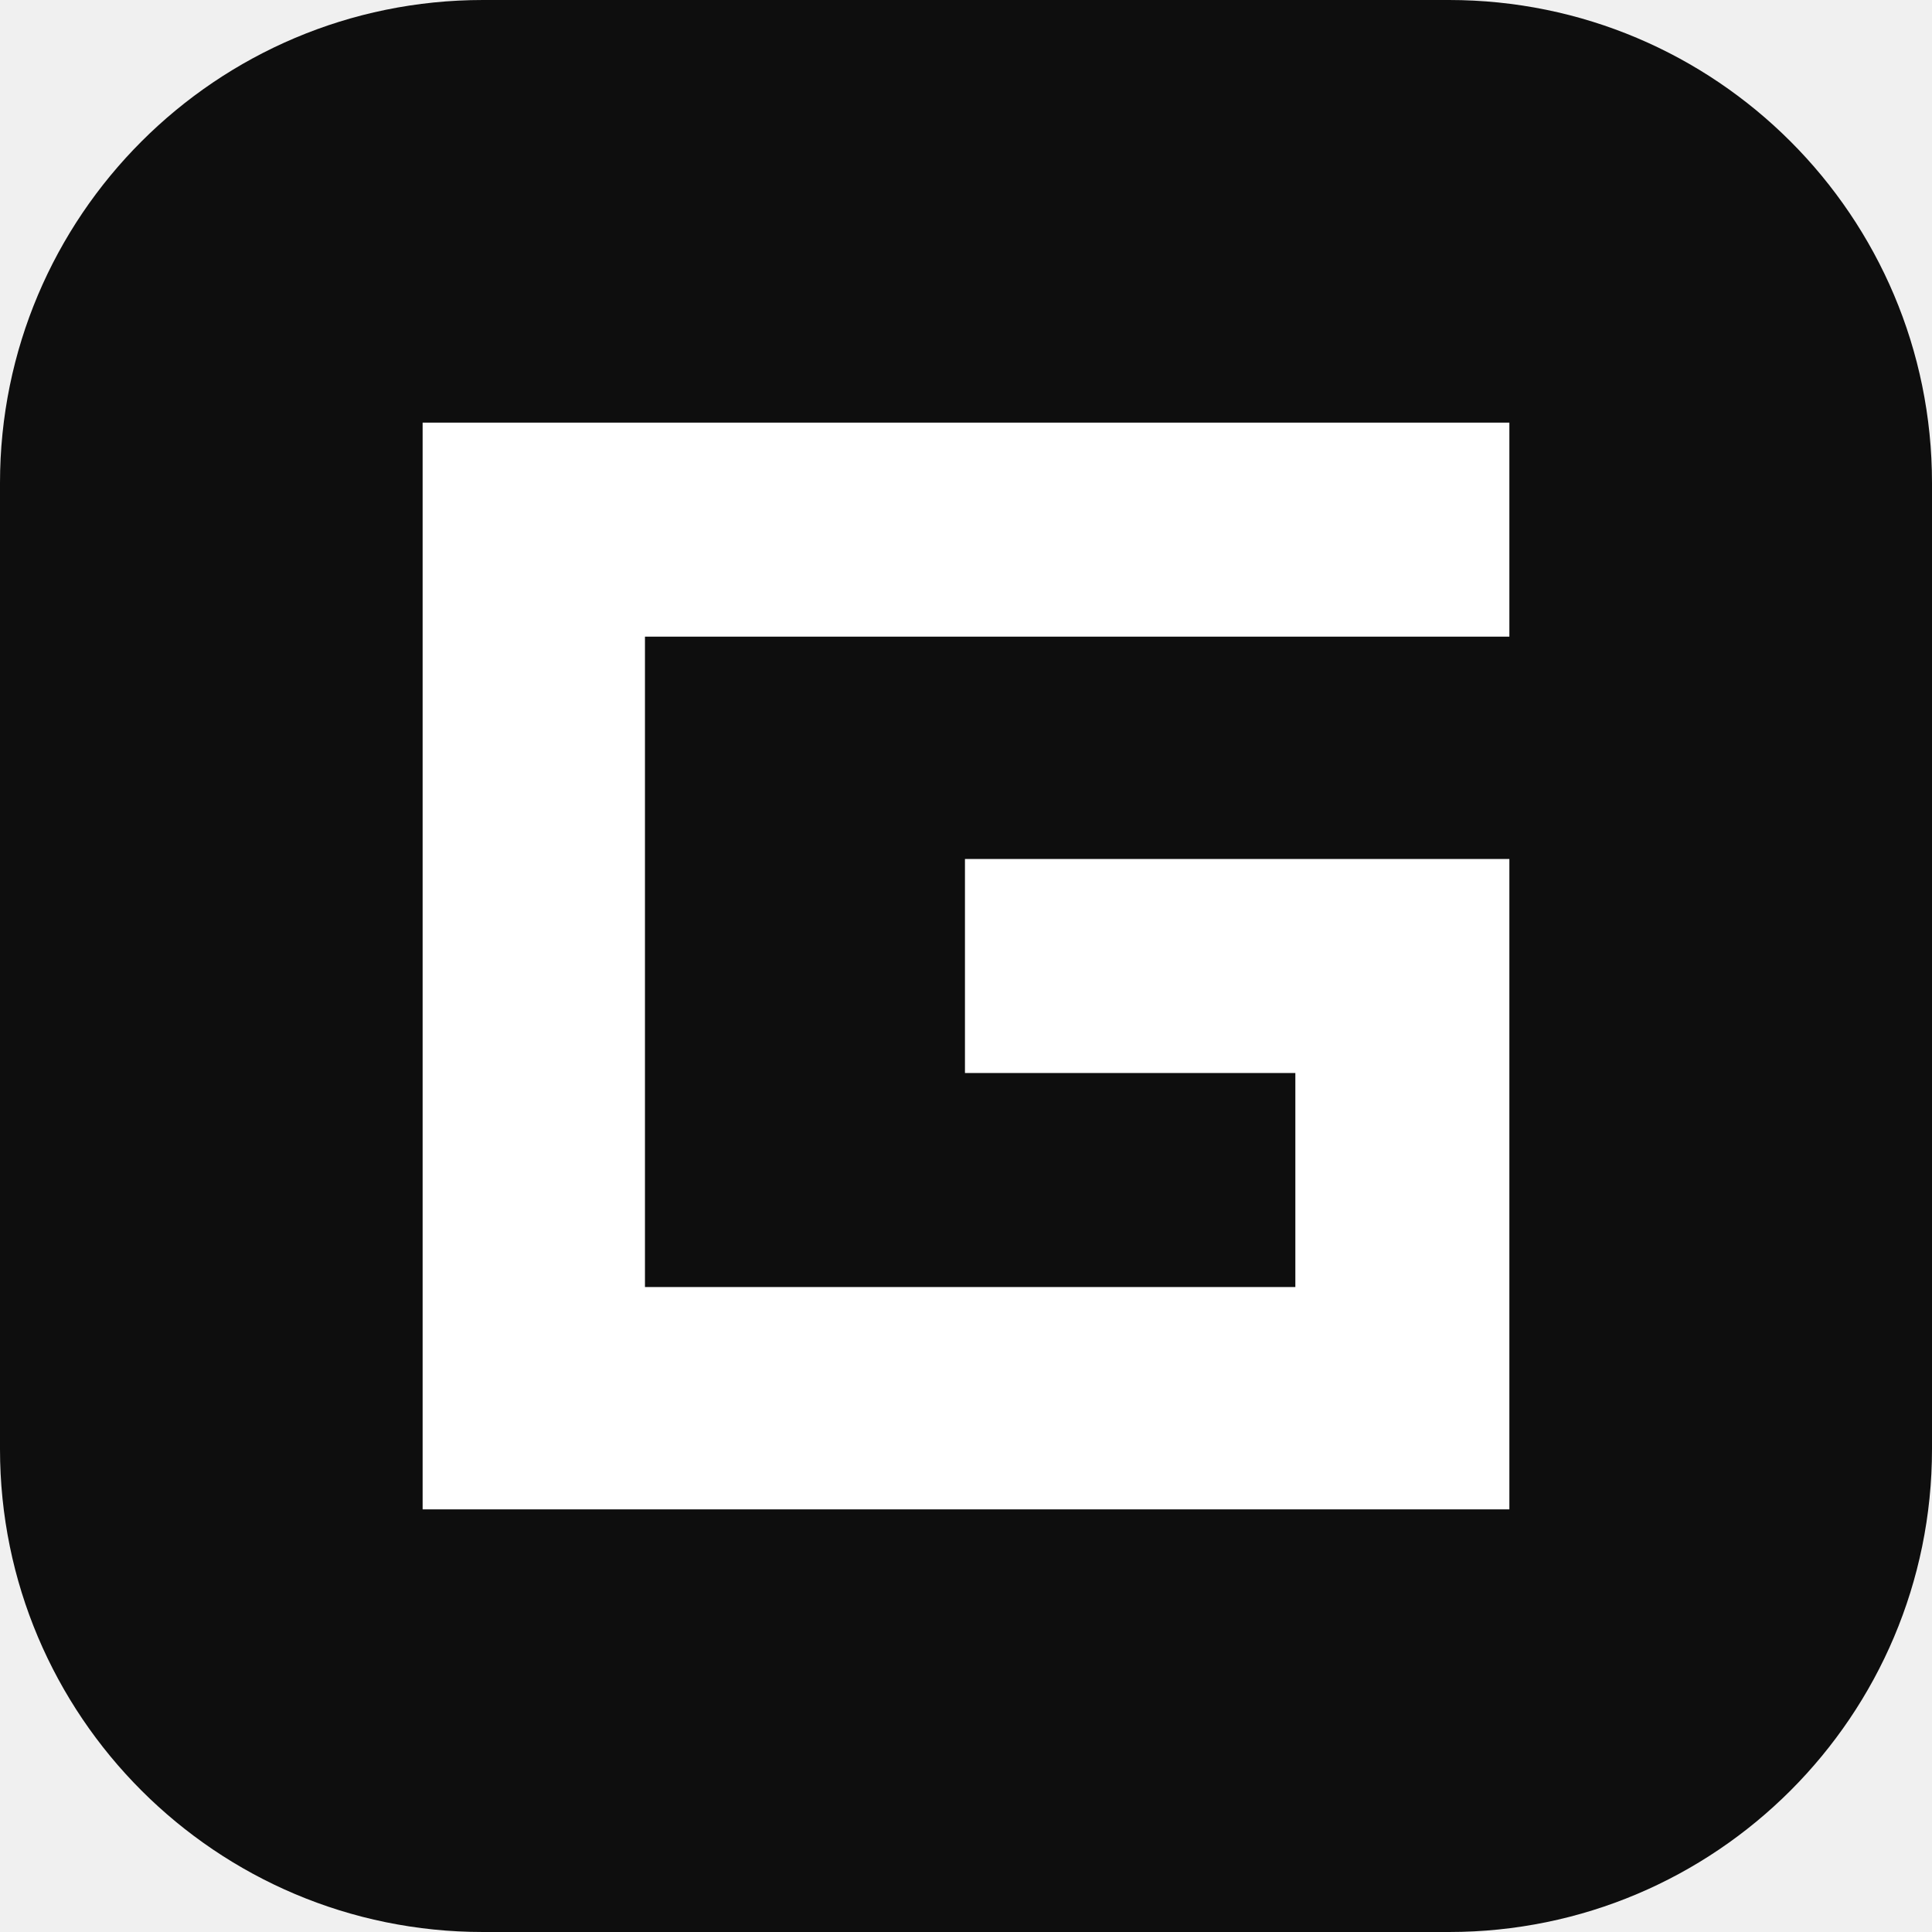
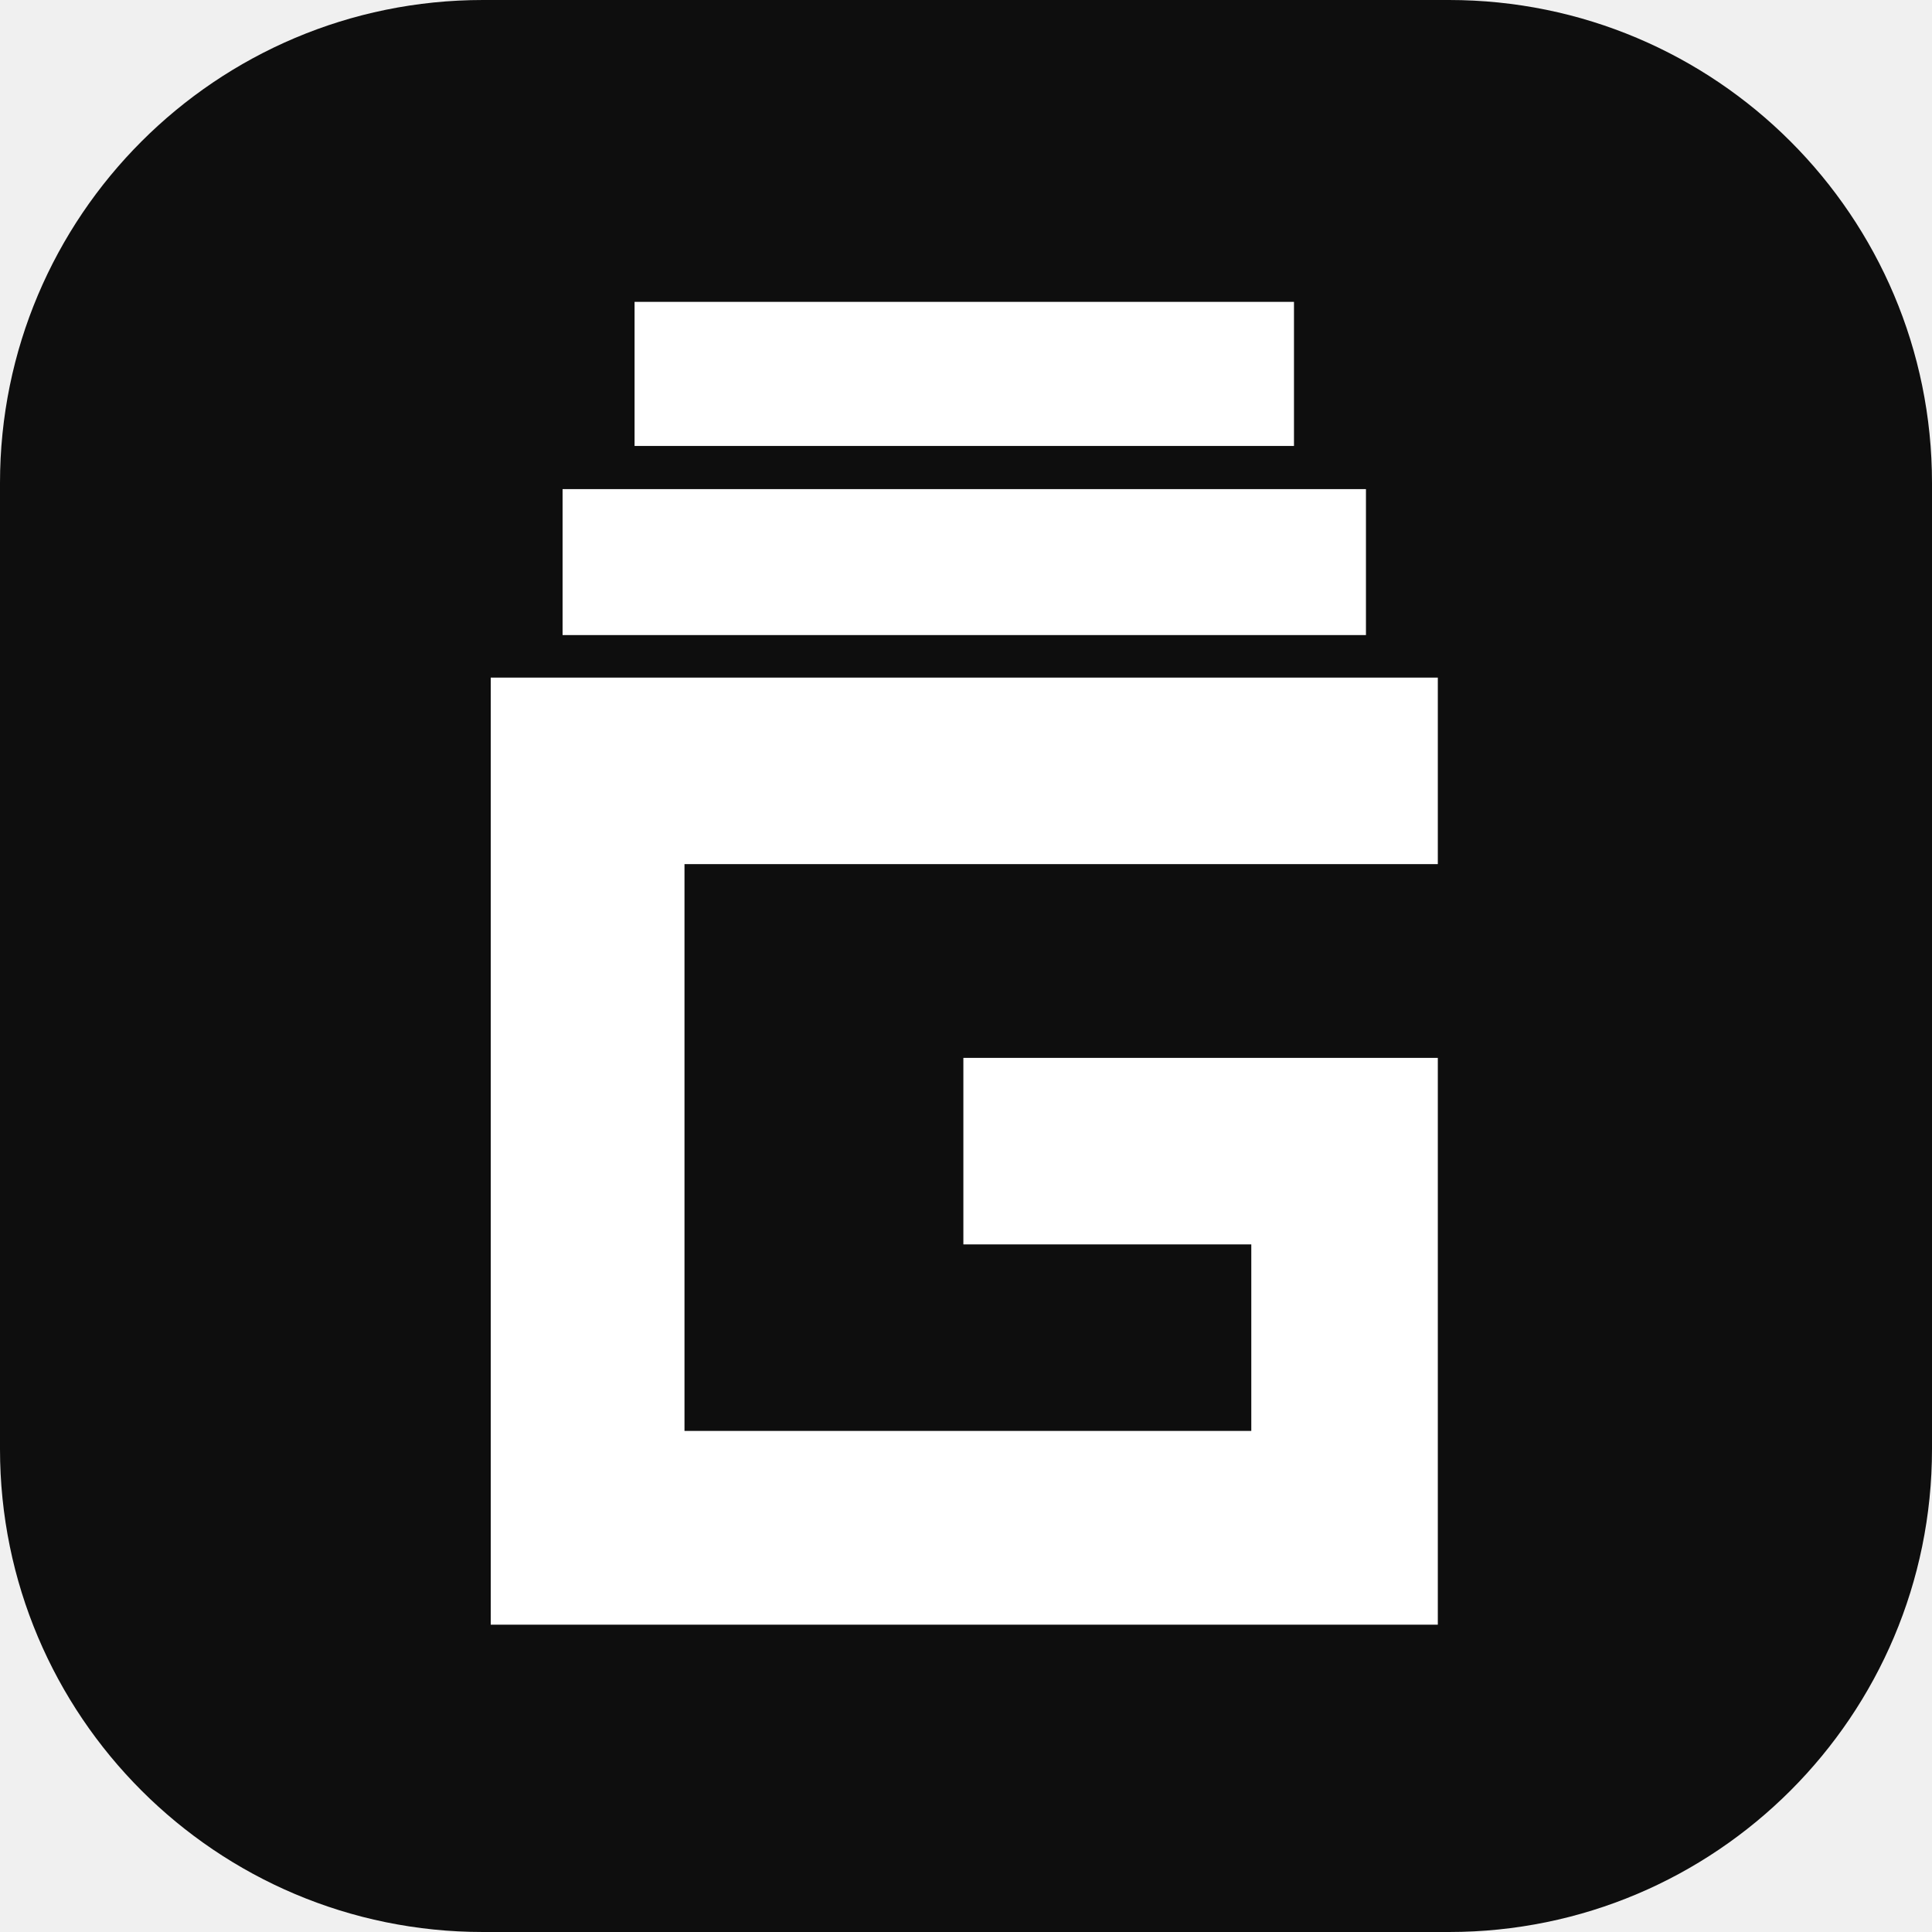
<svg xmlns="http://www.w3.org/2000/svg" viewBox="0 0 32 32">
  <rect width="32" height="32" rx="8" fill="#0E0E0E" />
-   <path transform="translate(7.0 7.0) scale(0.165201) translate(-445.93 -1040.454)" fill="#fff" d="M533.43,1127.121L533.43,1105.662L500.305,1105.662L500.305,1084.204L554.888,1084.204L554.888,1149.412L445.93,1149.412L445.93,1040.454L554.888,1040.454L554.888,1061.912L468.221,1061.912L468.221,1127.121L533.43,1127.121Z" />
+   <svg x="8.128" y="5.0" width="15.743" height="22" viewBox="0 0 156 218" fill="#fff">
+     <g transform="matrix(1,0,0,1,-1157.437,-1781.12)">
+       <g>
+         <g transform="matrix(1.314291,0,0,3.627478,-953.0027,-4746.082)">
+           <rect x="1614.735" y="1807.849" width="100.325" height="6.604" />
+         </g>
+         <g transform="matrix(1.426621,0,0,1.426621,521.2641,358.4522)">
+           <path d="M533.43,1127.121L533.43,1105.662L500.305,1105.662L500.305,1084.204L554.888,1084.204L554.888,1149.412L445.93,1149.412L445.93,1040.454L554.888,1040.454L554.888,1061.912L468.221,1061.912L468.221,1127.121L533.43,1127.121Z" />
+         </g>
+         <g transform="matrix(1.078773,0,0,3.580254,-560.888,-4691.439)">
+           <rect x="1614.735" y="1807.849" width="100.325" height="6.604" />
+         </g>
+       </g>
+     </g>
+   </svg>
</svg>
